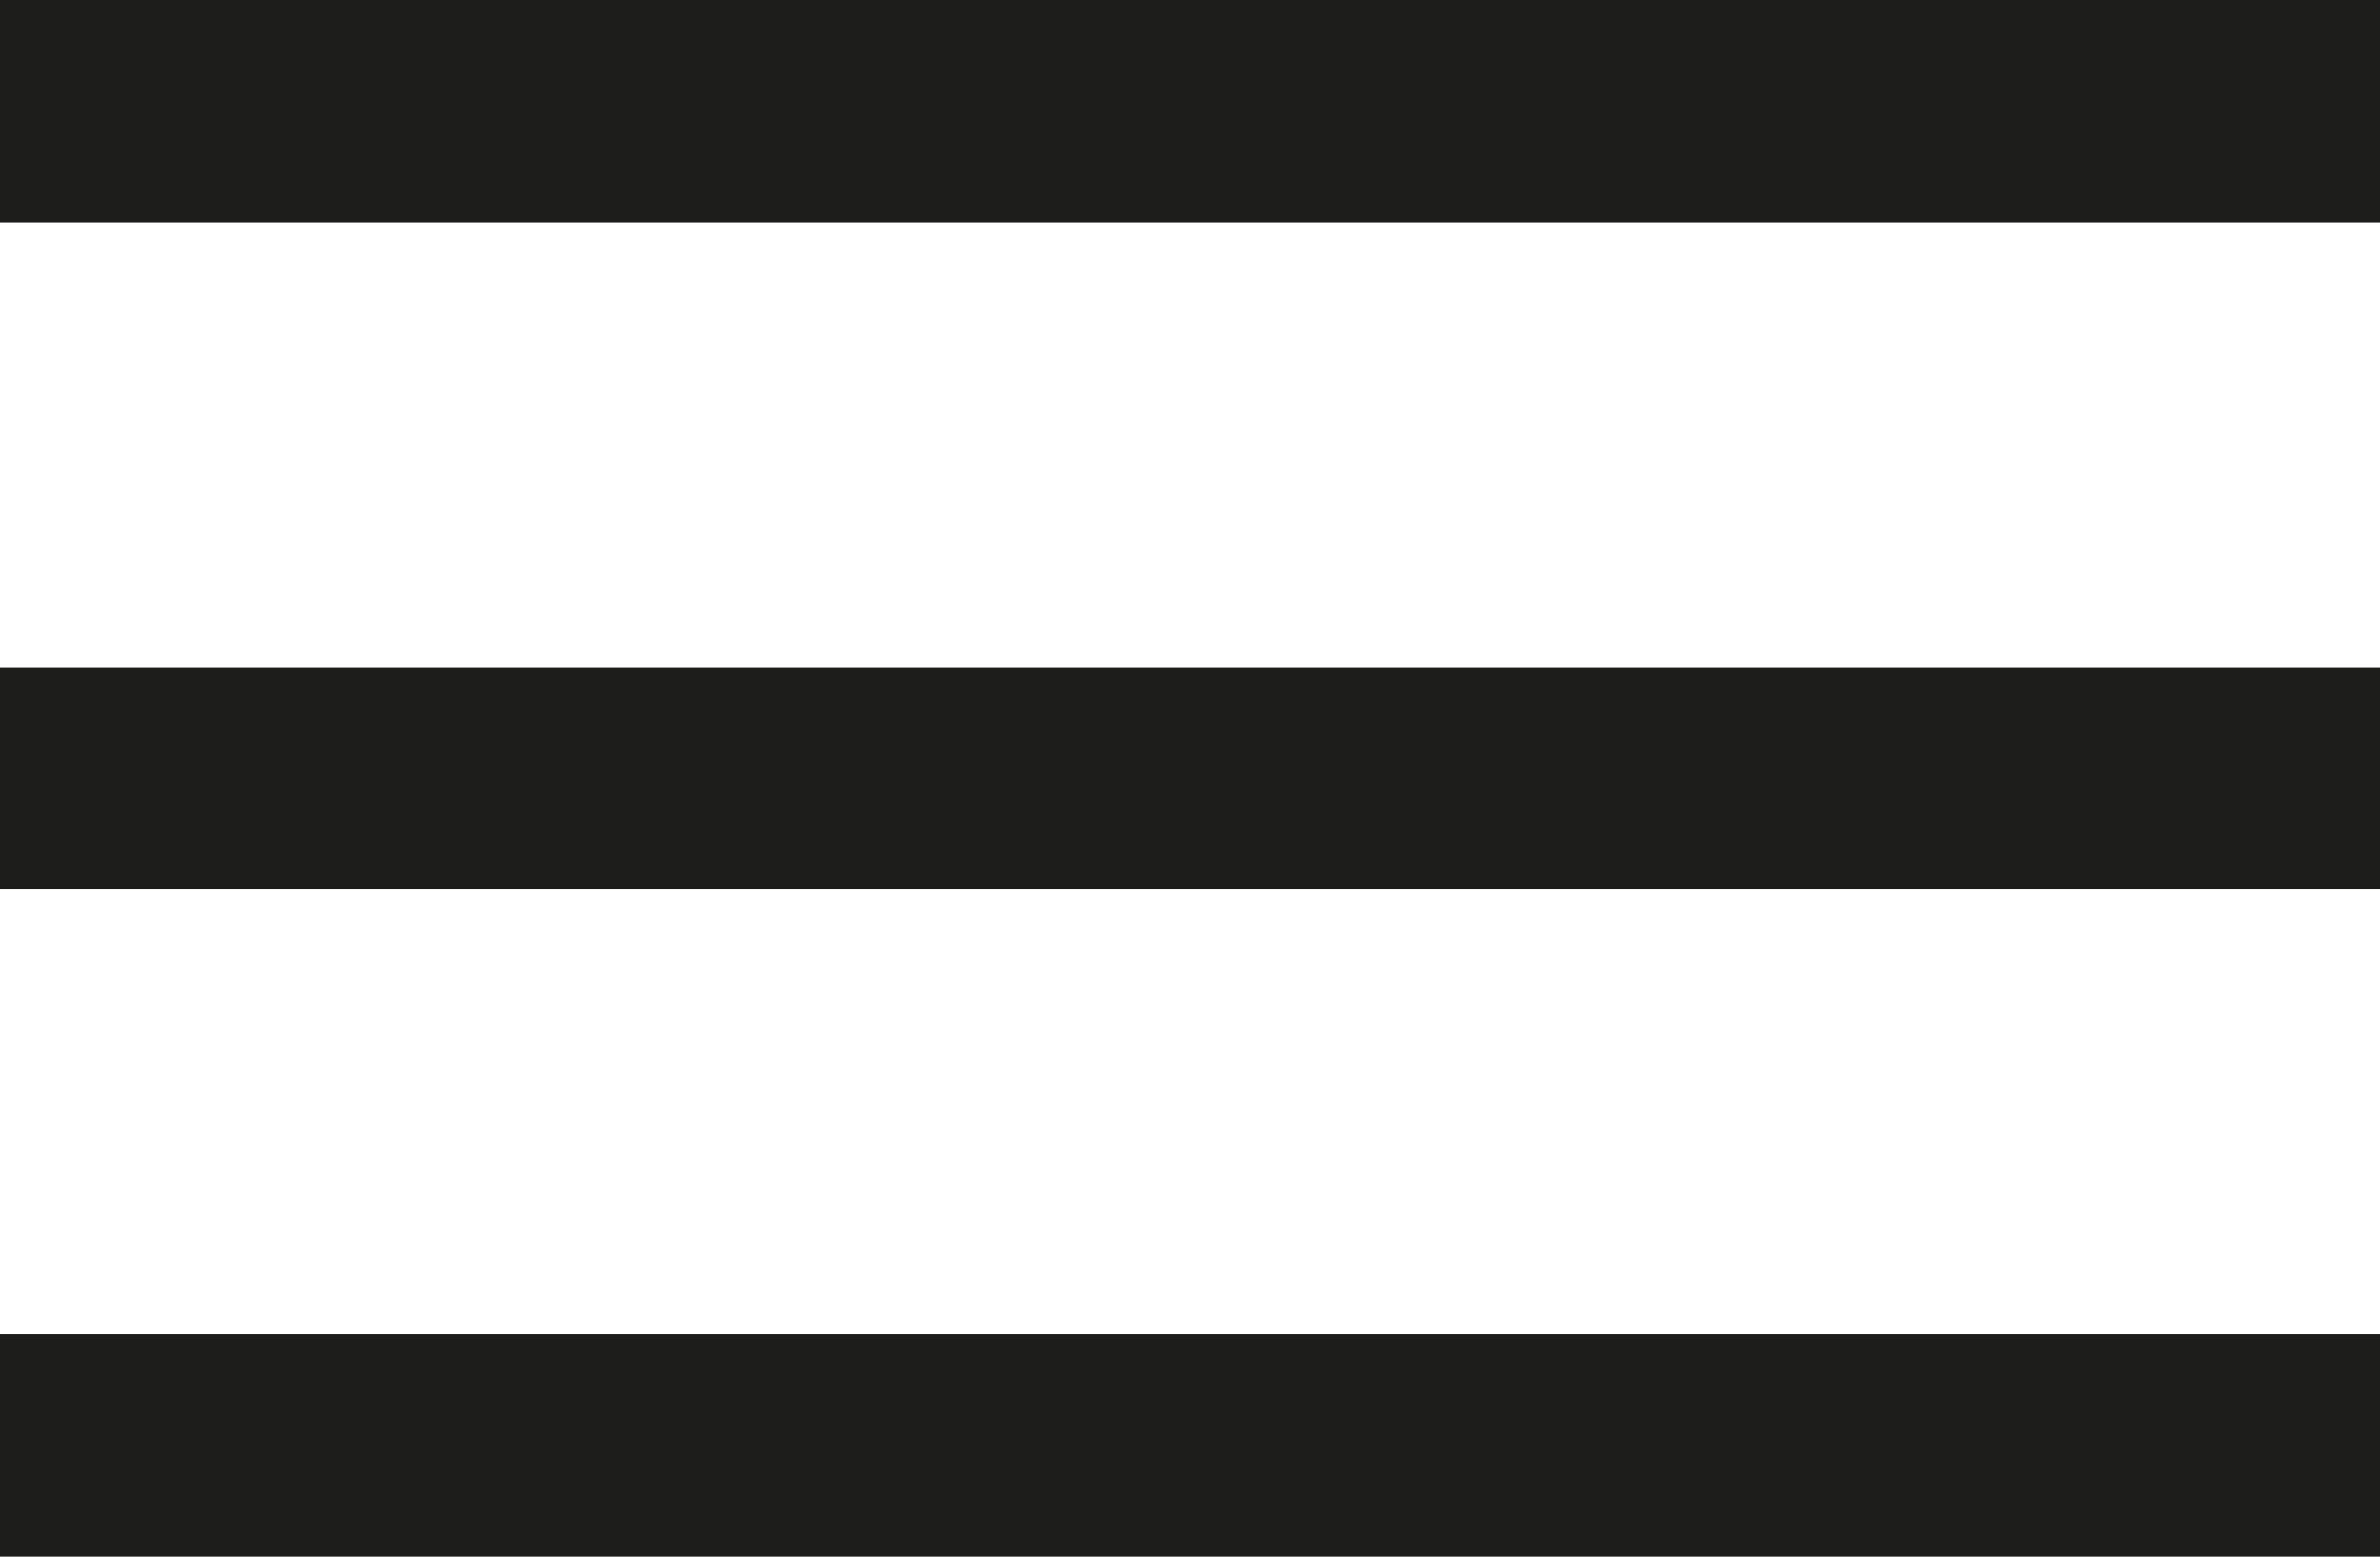
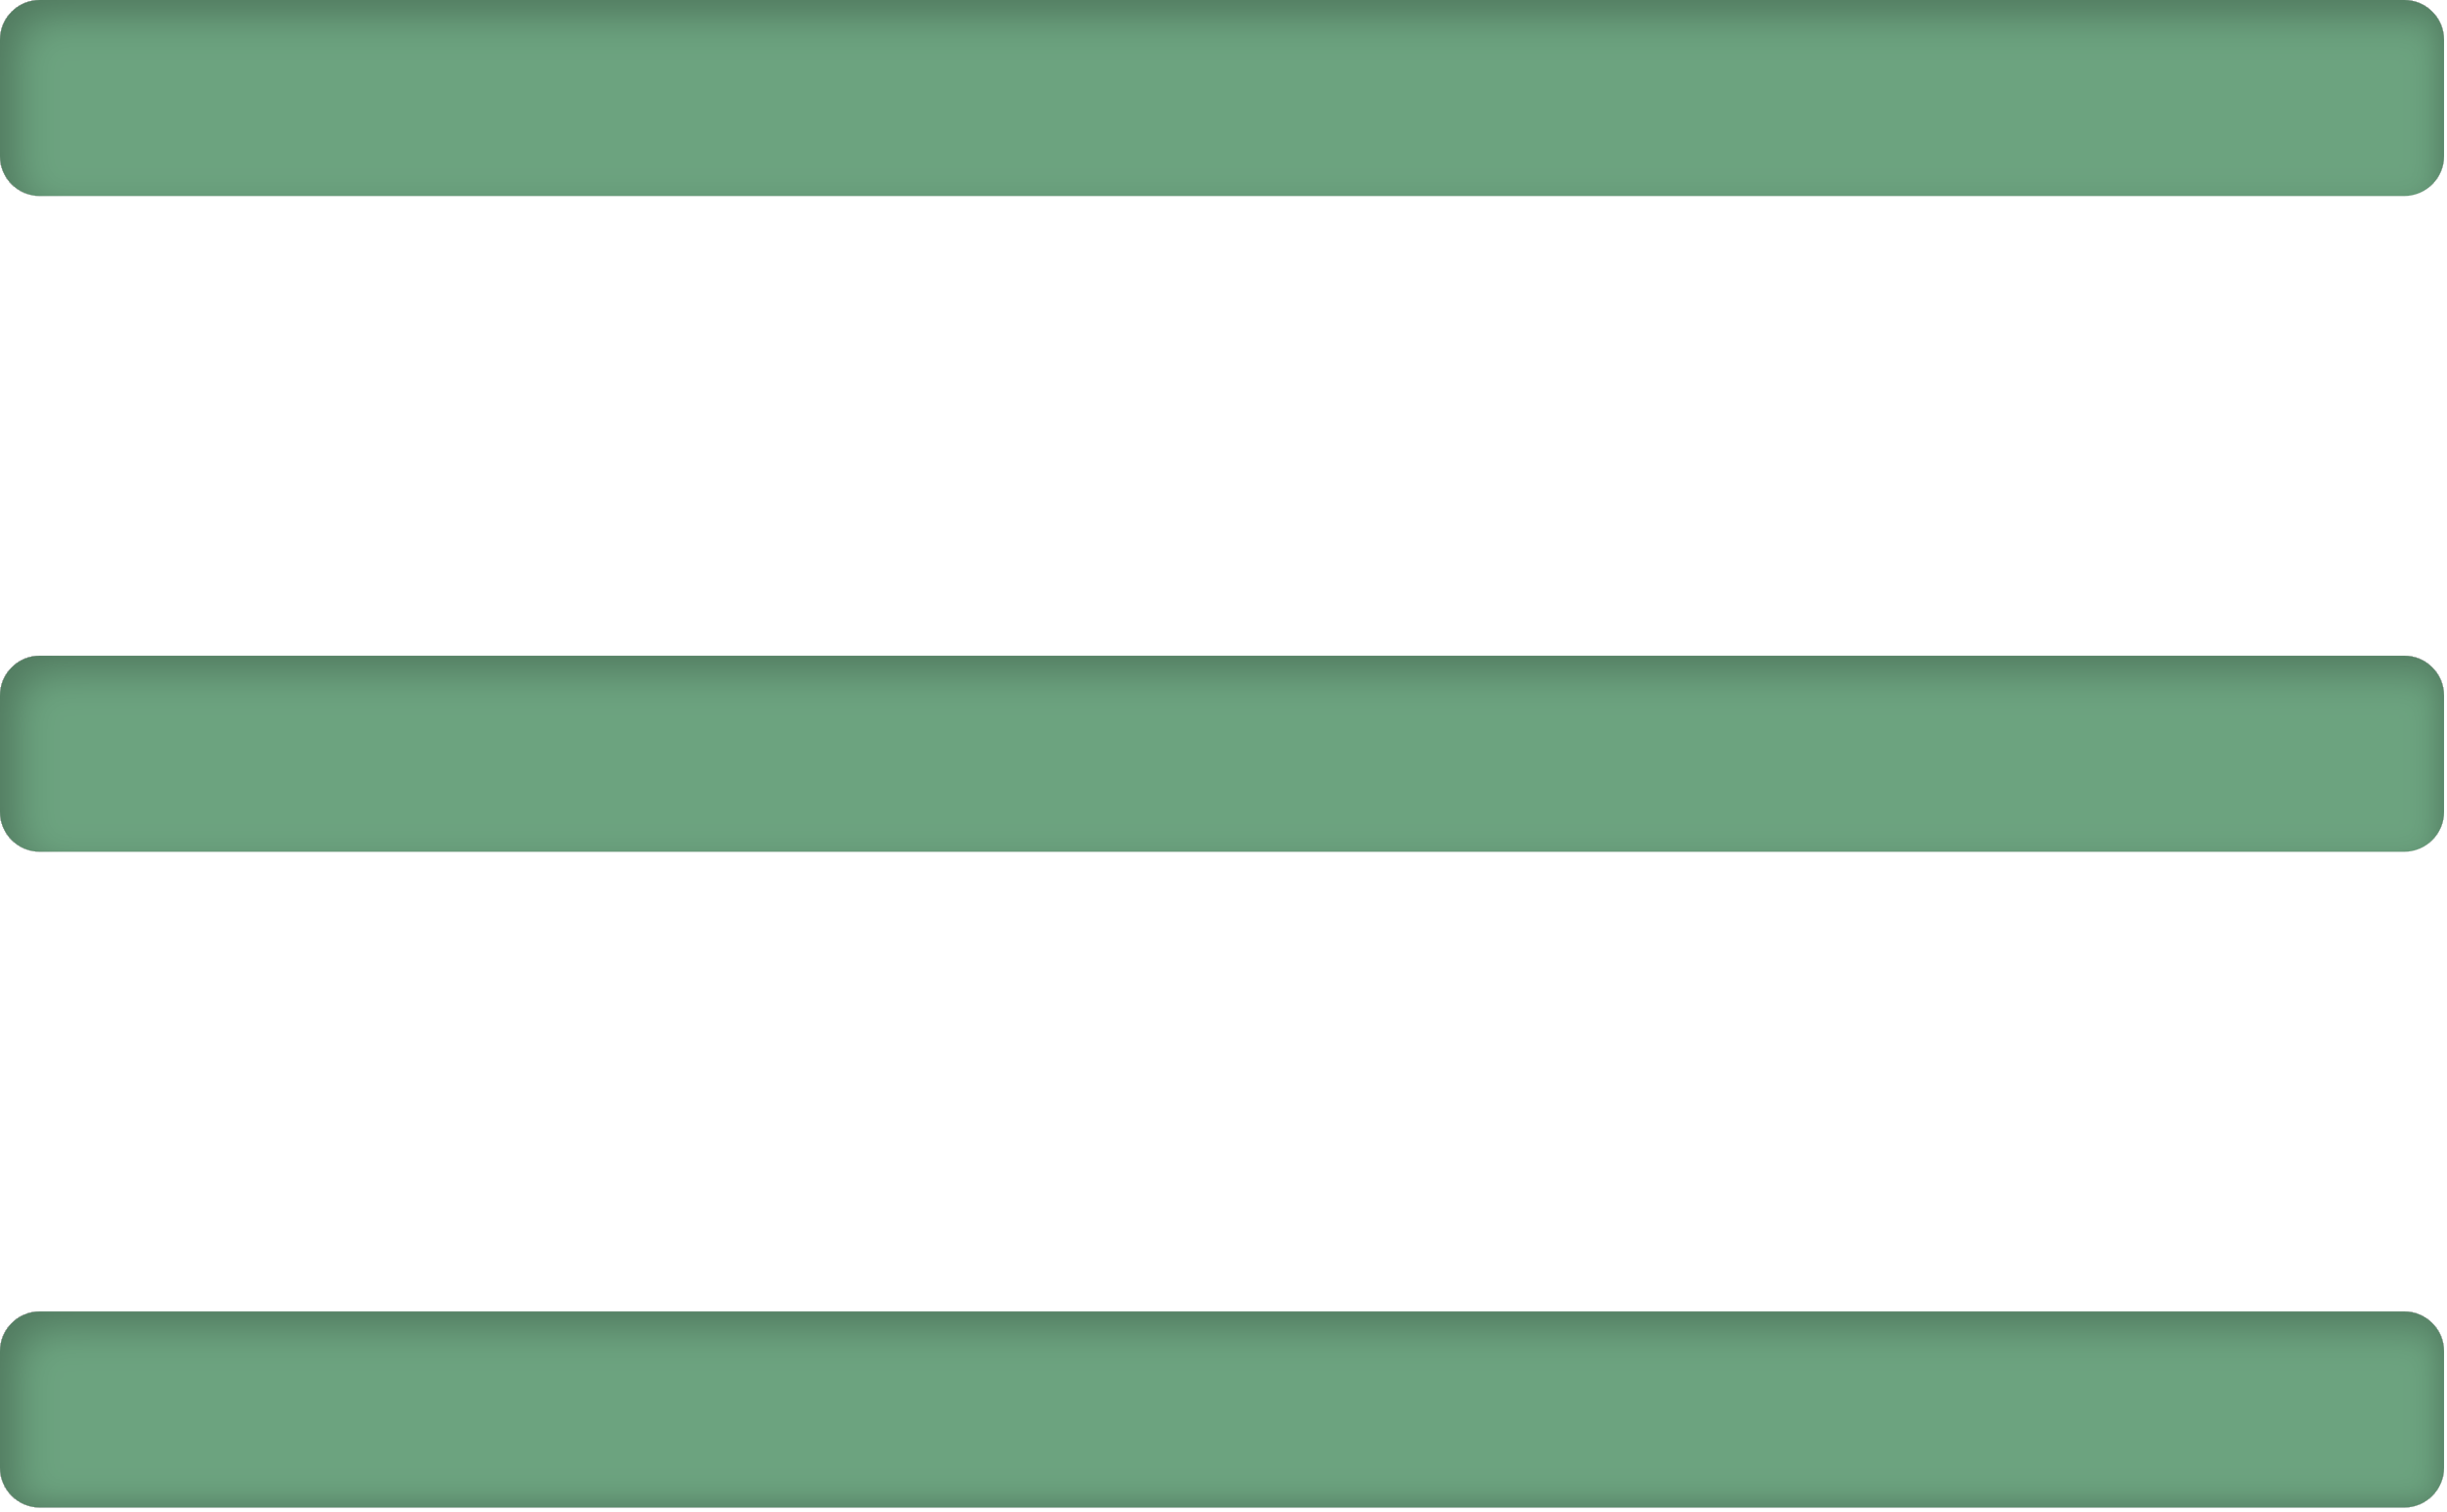
- <svg xmlns="http://www.w3.org/2000/svg" width="26" height="17" viewBox="0 0 26 17" fill="none">
-   <path d="M26 7.286H4.50827e-08V9.714H26V7.286Z" fill="#1D1D1B" />
-   <path d="M26 0H0V2.429H26V0Z" fill="#1D1D1B" />
-   <path d="M26 14.571H4.50827e-08V17H26V14.571Z" fill="#1D1D1B" />
+ <svg xmlns="http://www.w3.org/2000/svg" width="612" height="378" viewBox="0 0 612 378" fill="none">
+   <g filter="url(#filter0_i_132_33)">
+     <rect width="611.255" height="49.031" rx="10" fill="#6CA37F" />
+     <rect y="164.031" width="611.255" height="49.031" rx="10" fill="#6CA37F" />
+     <rect y="328.062" width="611.255" height="49.031" rx="10" fill="#6CA37F" />
+   </g>
+   <defs>
+     <filter id="filter0_i_132_33" x="0" y="0" width="615.255" height="381.094" filterUnits="userSpaceOnUse" color-interpolation-filters="sRGB">
+       <feFlood flood-opacity="0" result="BackgroundImageFix" />
+       <feBlend mode="normal" in="SourceGraphic" in2="BackgroundImageFix" result="shape" />
+       <feColorMatrix in="SourceAlpha" type="matrix" values="0 0 0 0 0 0 0 0 0 0 0 0 0 0 0 0 0 0 127 0" result="hardAlpha" />
+       <feOffset dx="4" dy="4" />
+       <feGaussianBlur stdDeviation="5" />
+       <feComposite in2="hardAlpha" operator="arithmetic" k2="-1" k3="1" />
+       <feColorMatrix type="matrix" values="0 0 0 0 0 0 0 0 0 0 0 0 0 0 0 0 0 0 0.25 0" />
+       <feBlend mode="normal" in2="shape" result="effect1_innerShadow_132_33" />
+     </filter>
+   </defs>
</svg>
